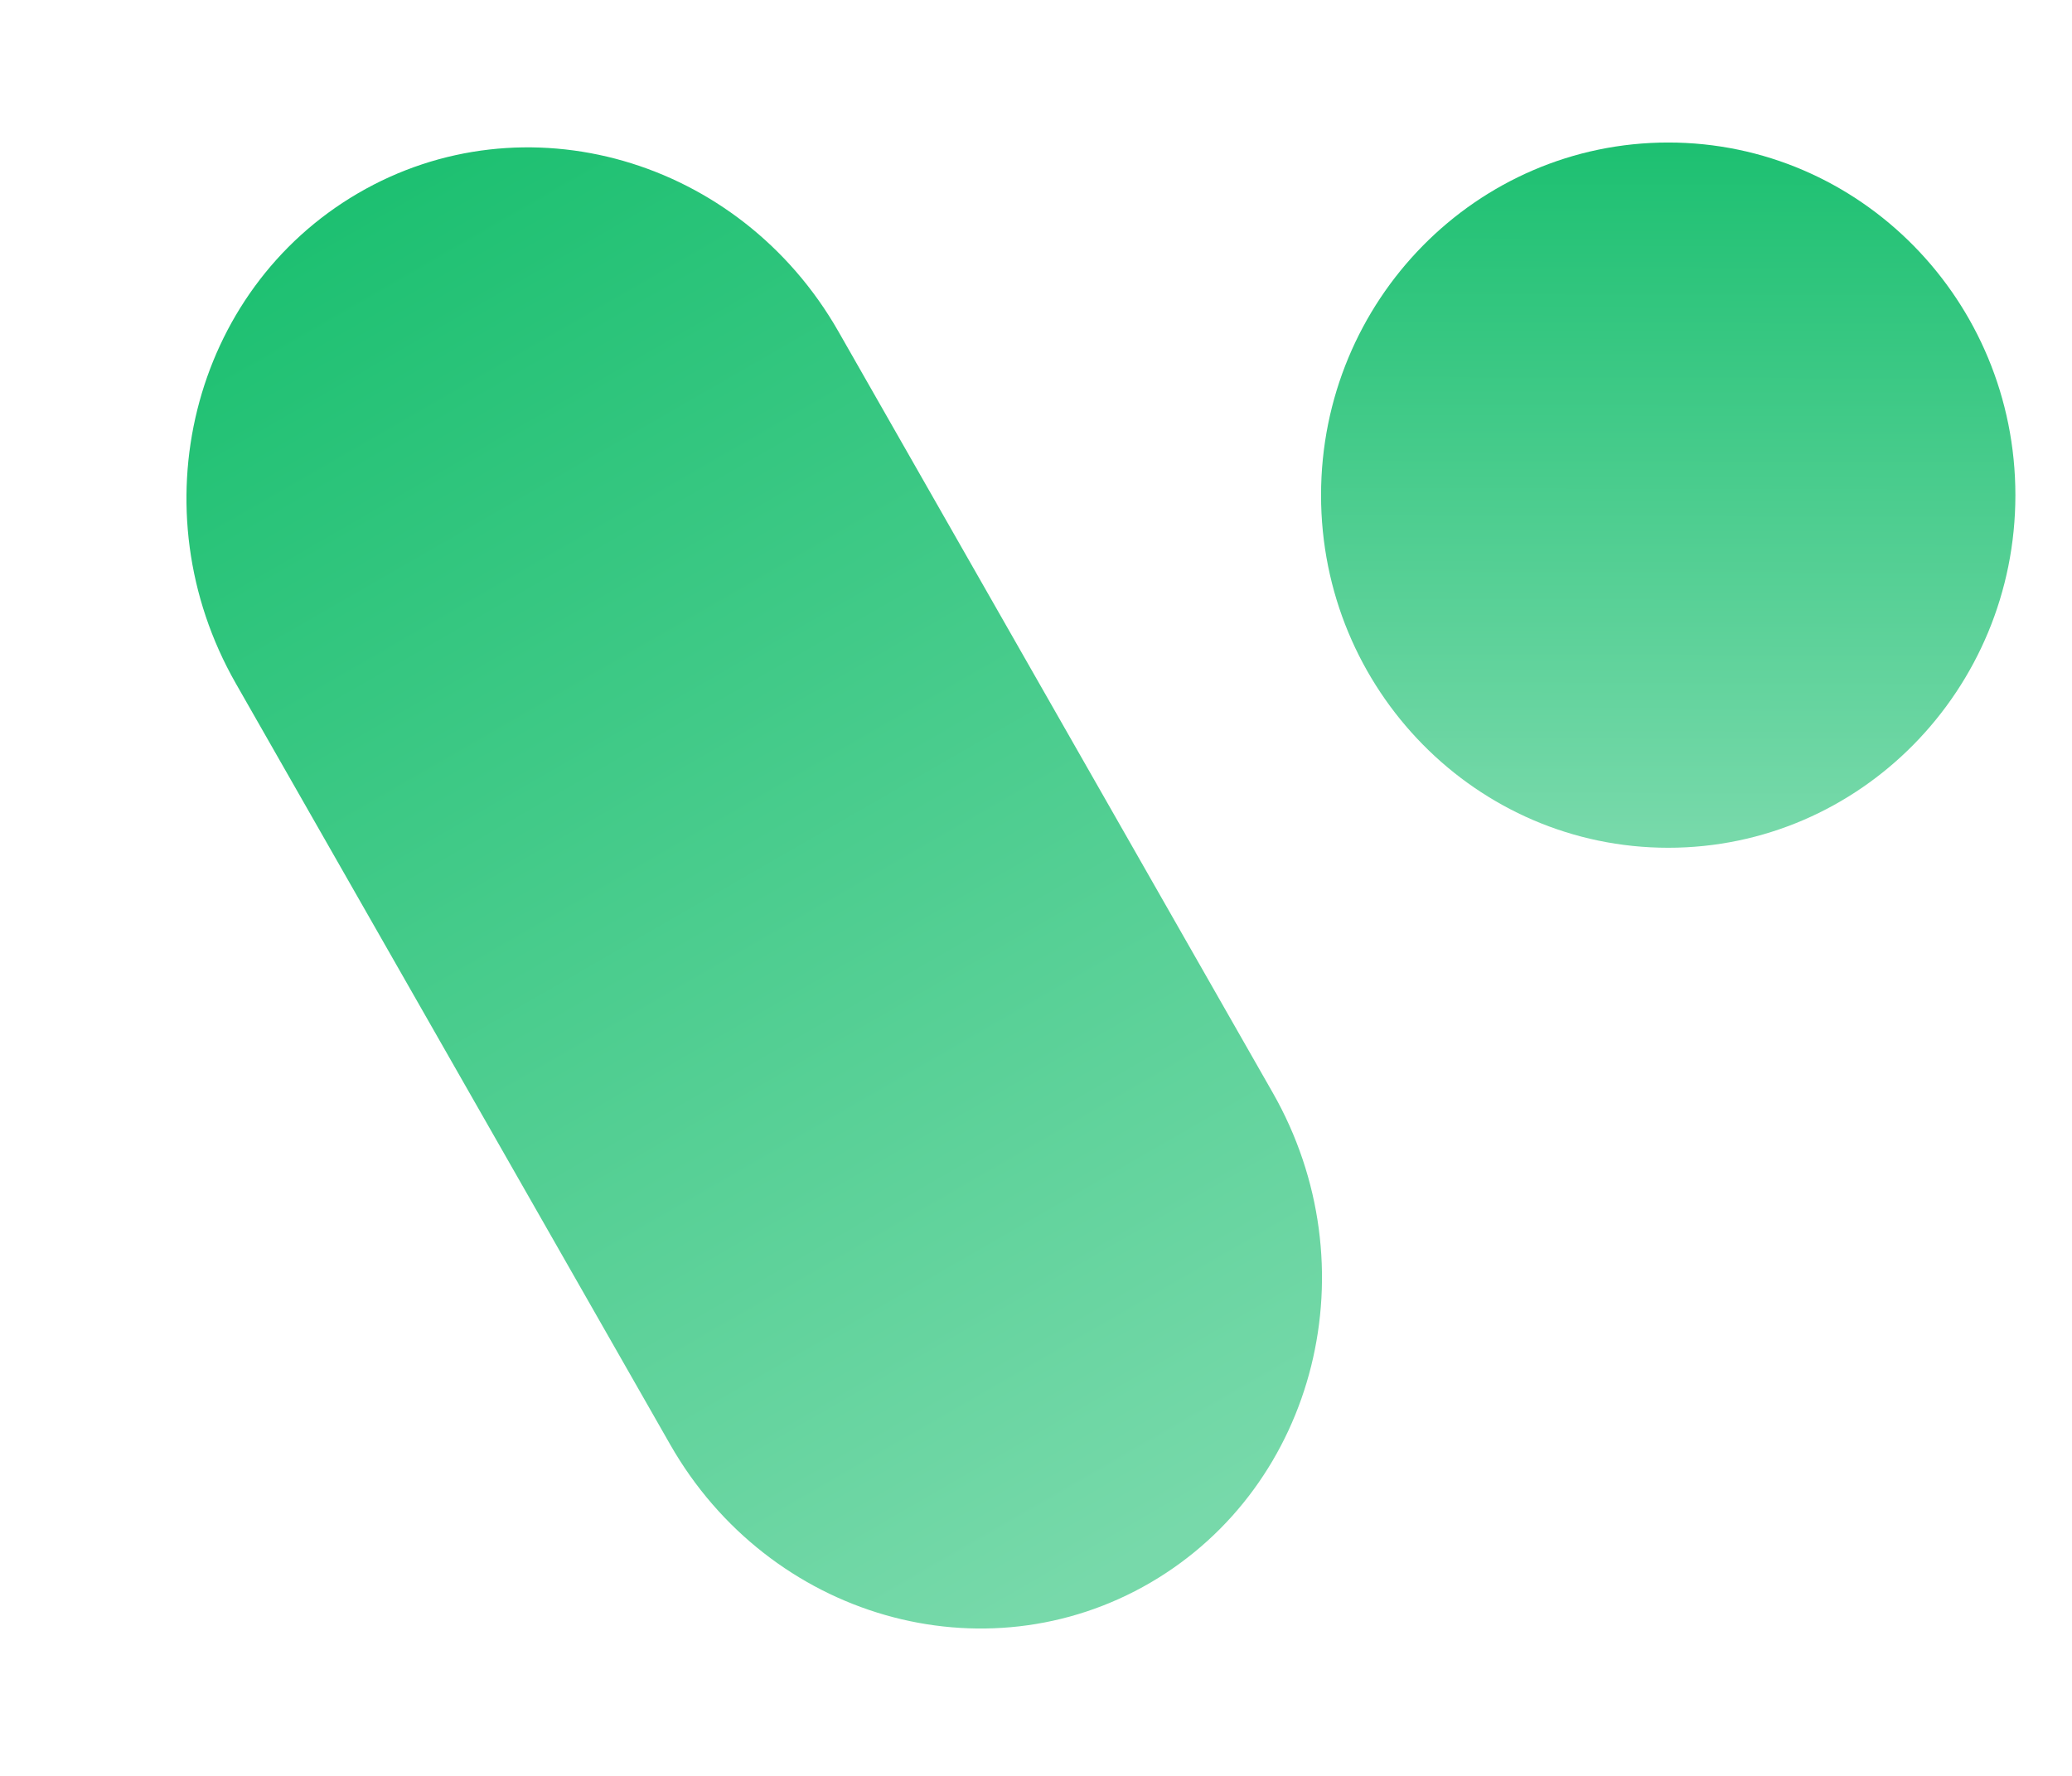
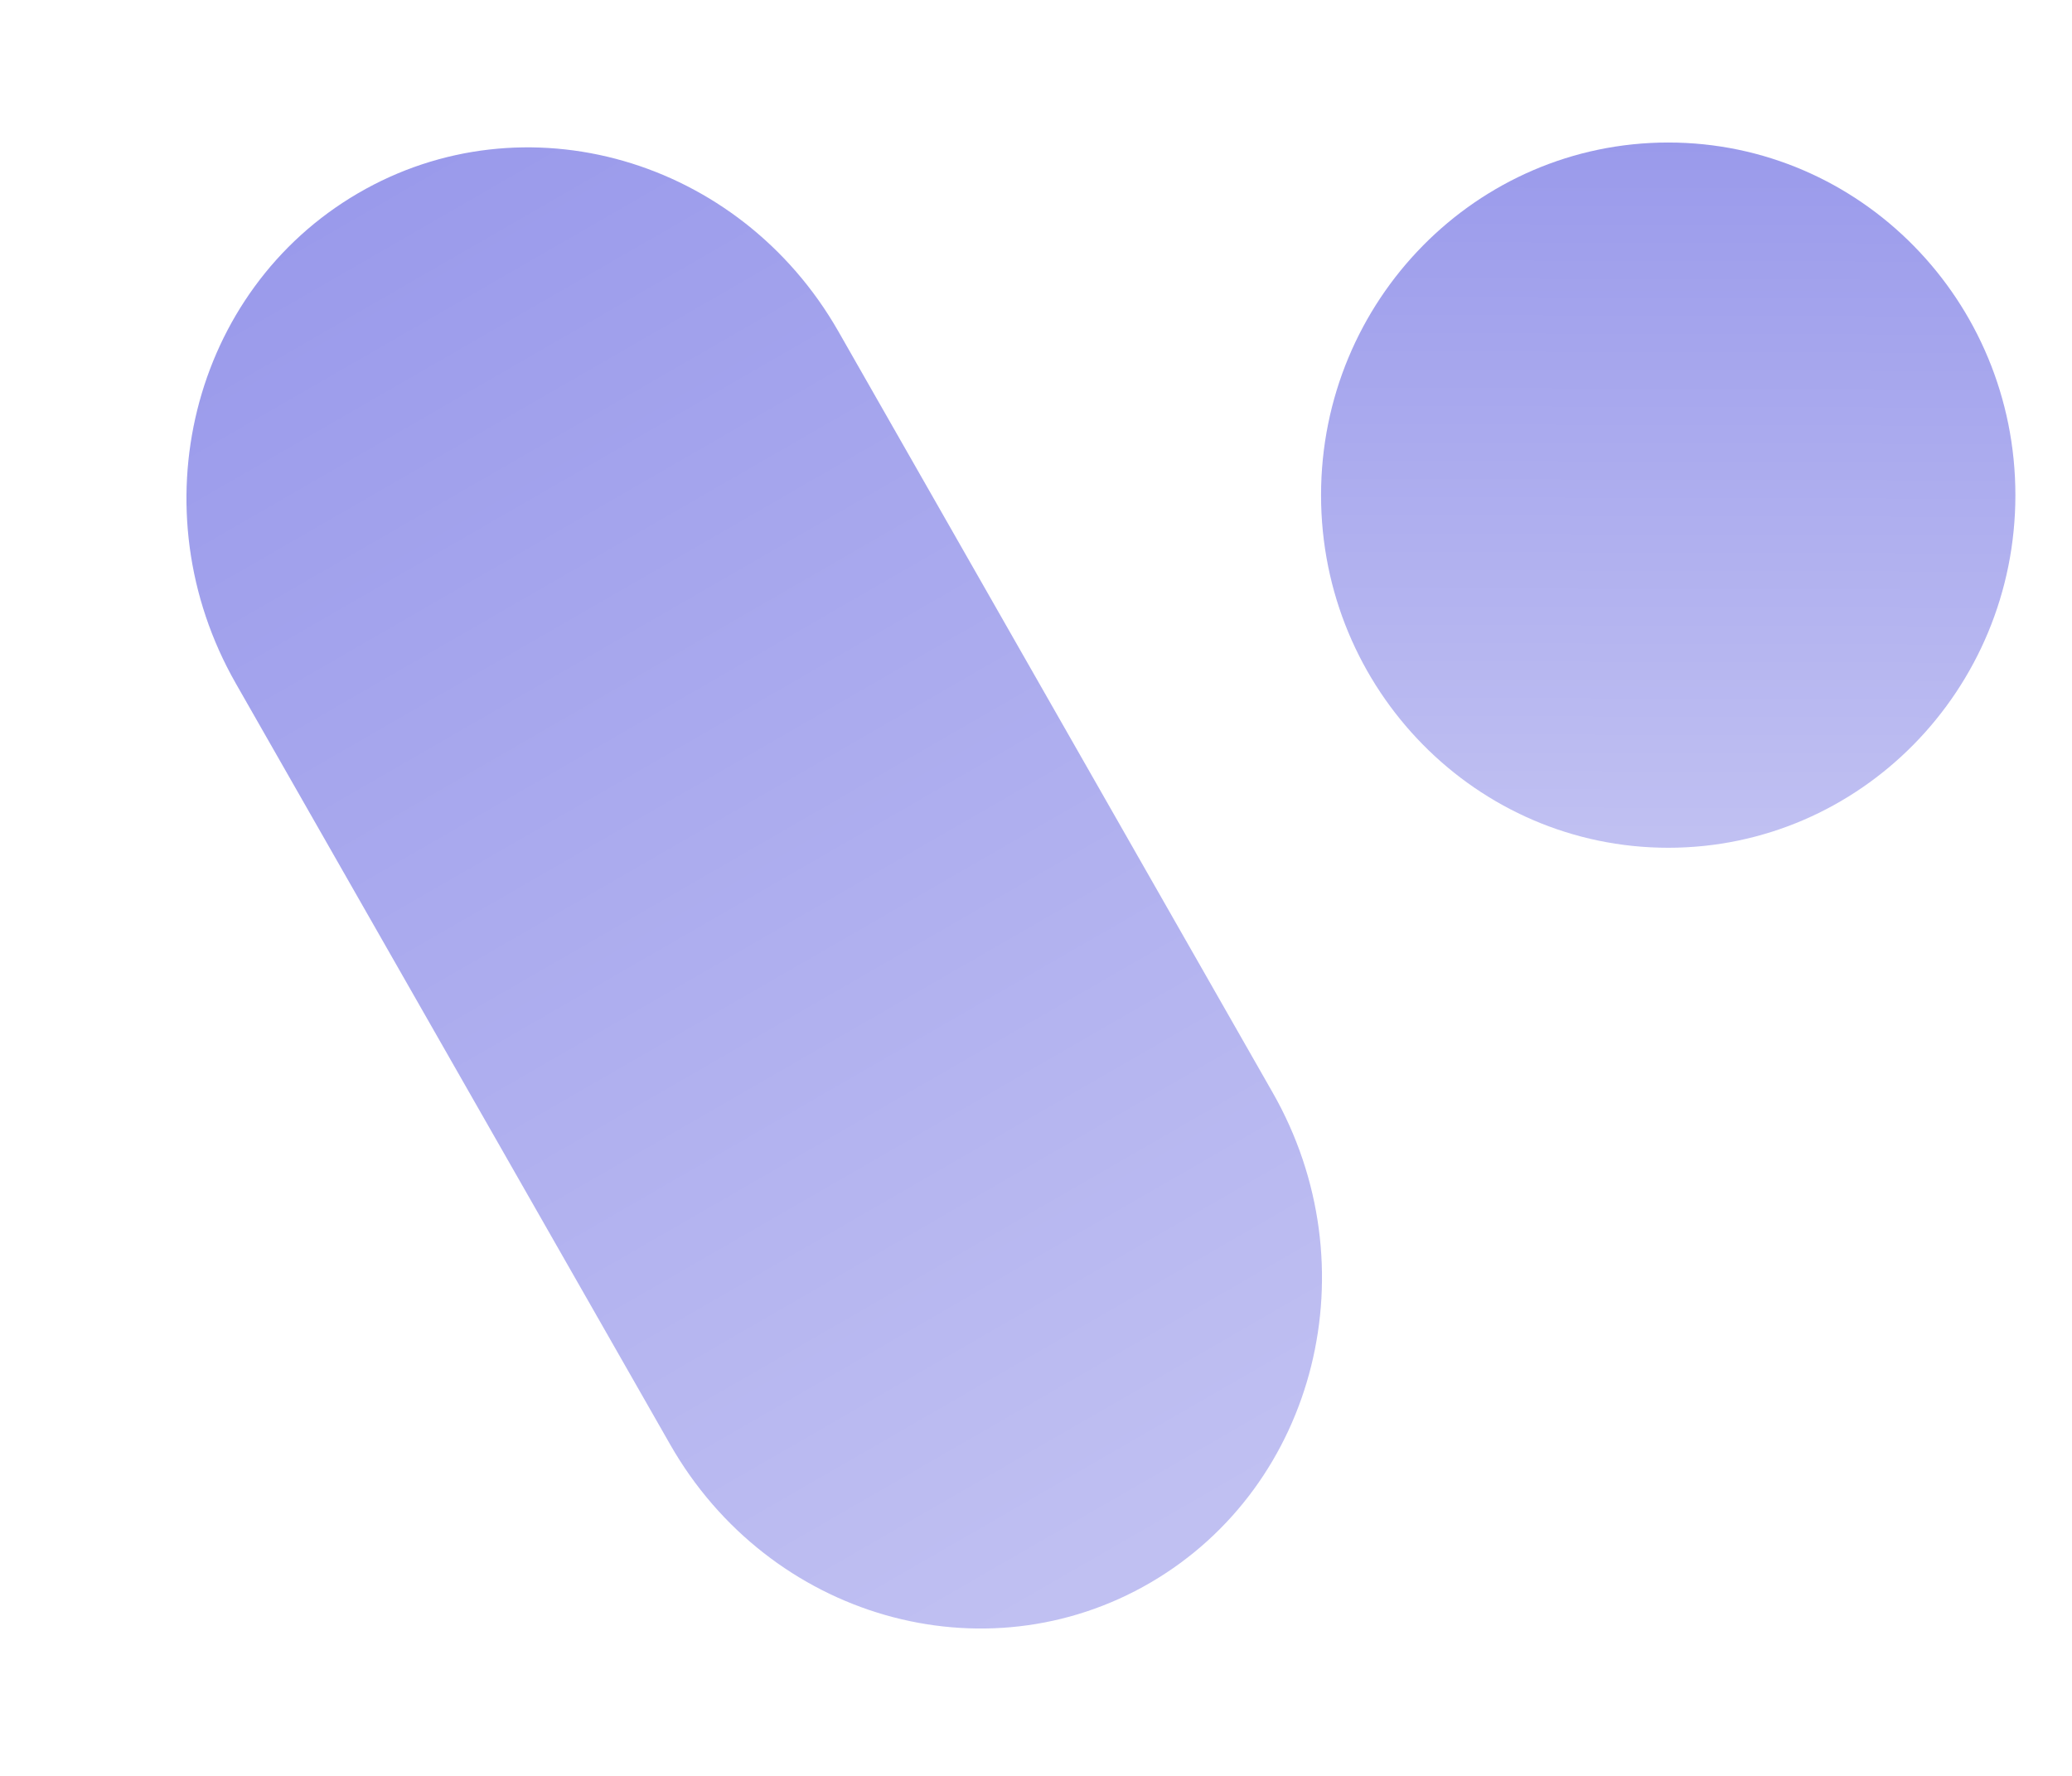
<svg xmlns="http://www.w3.org/2000/svg" width="28" height="24" viewBox="0 0 28 24" fill="none">
  <path d="M3.186 9.235C1.849 6.891 2.587 3.927 4.836 2.613C7.084 1.3 9.991 2.135 11.329 4.478L17.198 14.765C18.536 17.109 17.797 20.073 15.549 21.387C13.3 22.7 10.393 21.865 9.056 19.521L3.186 9.235Z" fill="url(#paint0_linear_2290_2172)" />
  <path d="M27.235 6.692C27.235 9.323 25.134 11.457 22.544 11.457C19.953 11.457 17.852 9.323 17.852 6.692C17.852 4.06 19.953 1.926 22.544 1.926C25.134 1.926 27.235 4.06 27.235 6.692Z" fill="url(#paint1_linear_2290_2172)" />
  <defs>
    <linearGradient id="paint0_linear_2290_2172" x1="4.836" y1="2.613" x2="15.441" y2="21.002" gradientUnits="userSpaceOnUse">
-       <stop stop-color="#1DC071" />
-       <stop offset="1" stop-color="#77D9AA" />
+       <stop stop-color="#9A9AEB" />
+       <stop offset="1" stop-color="#C0C0F2" />
    </linearGradient>
    <linearGradient id="paint1_linear_2290_2172" x1="22.544" y1="1.926" x2="22.52" y2="11.286" gradientUnits="userSpaceOnUse">
-       <stop stop-color="#1DC071" />
-       <stop offset="1" stop-color="#77D9AA" />
+       <stop stop-color="#9A9AEB" />
+       <stop offset="1" stop-color="#C0C0F2" />
    </linearGradient>
  </defs>
</svg>
